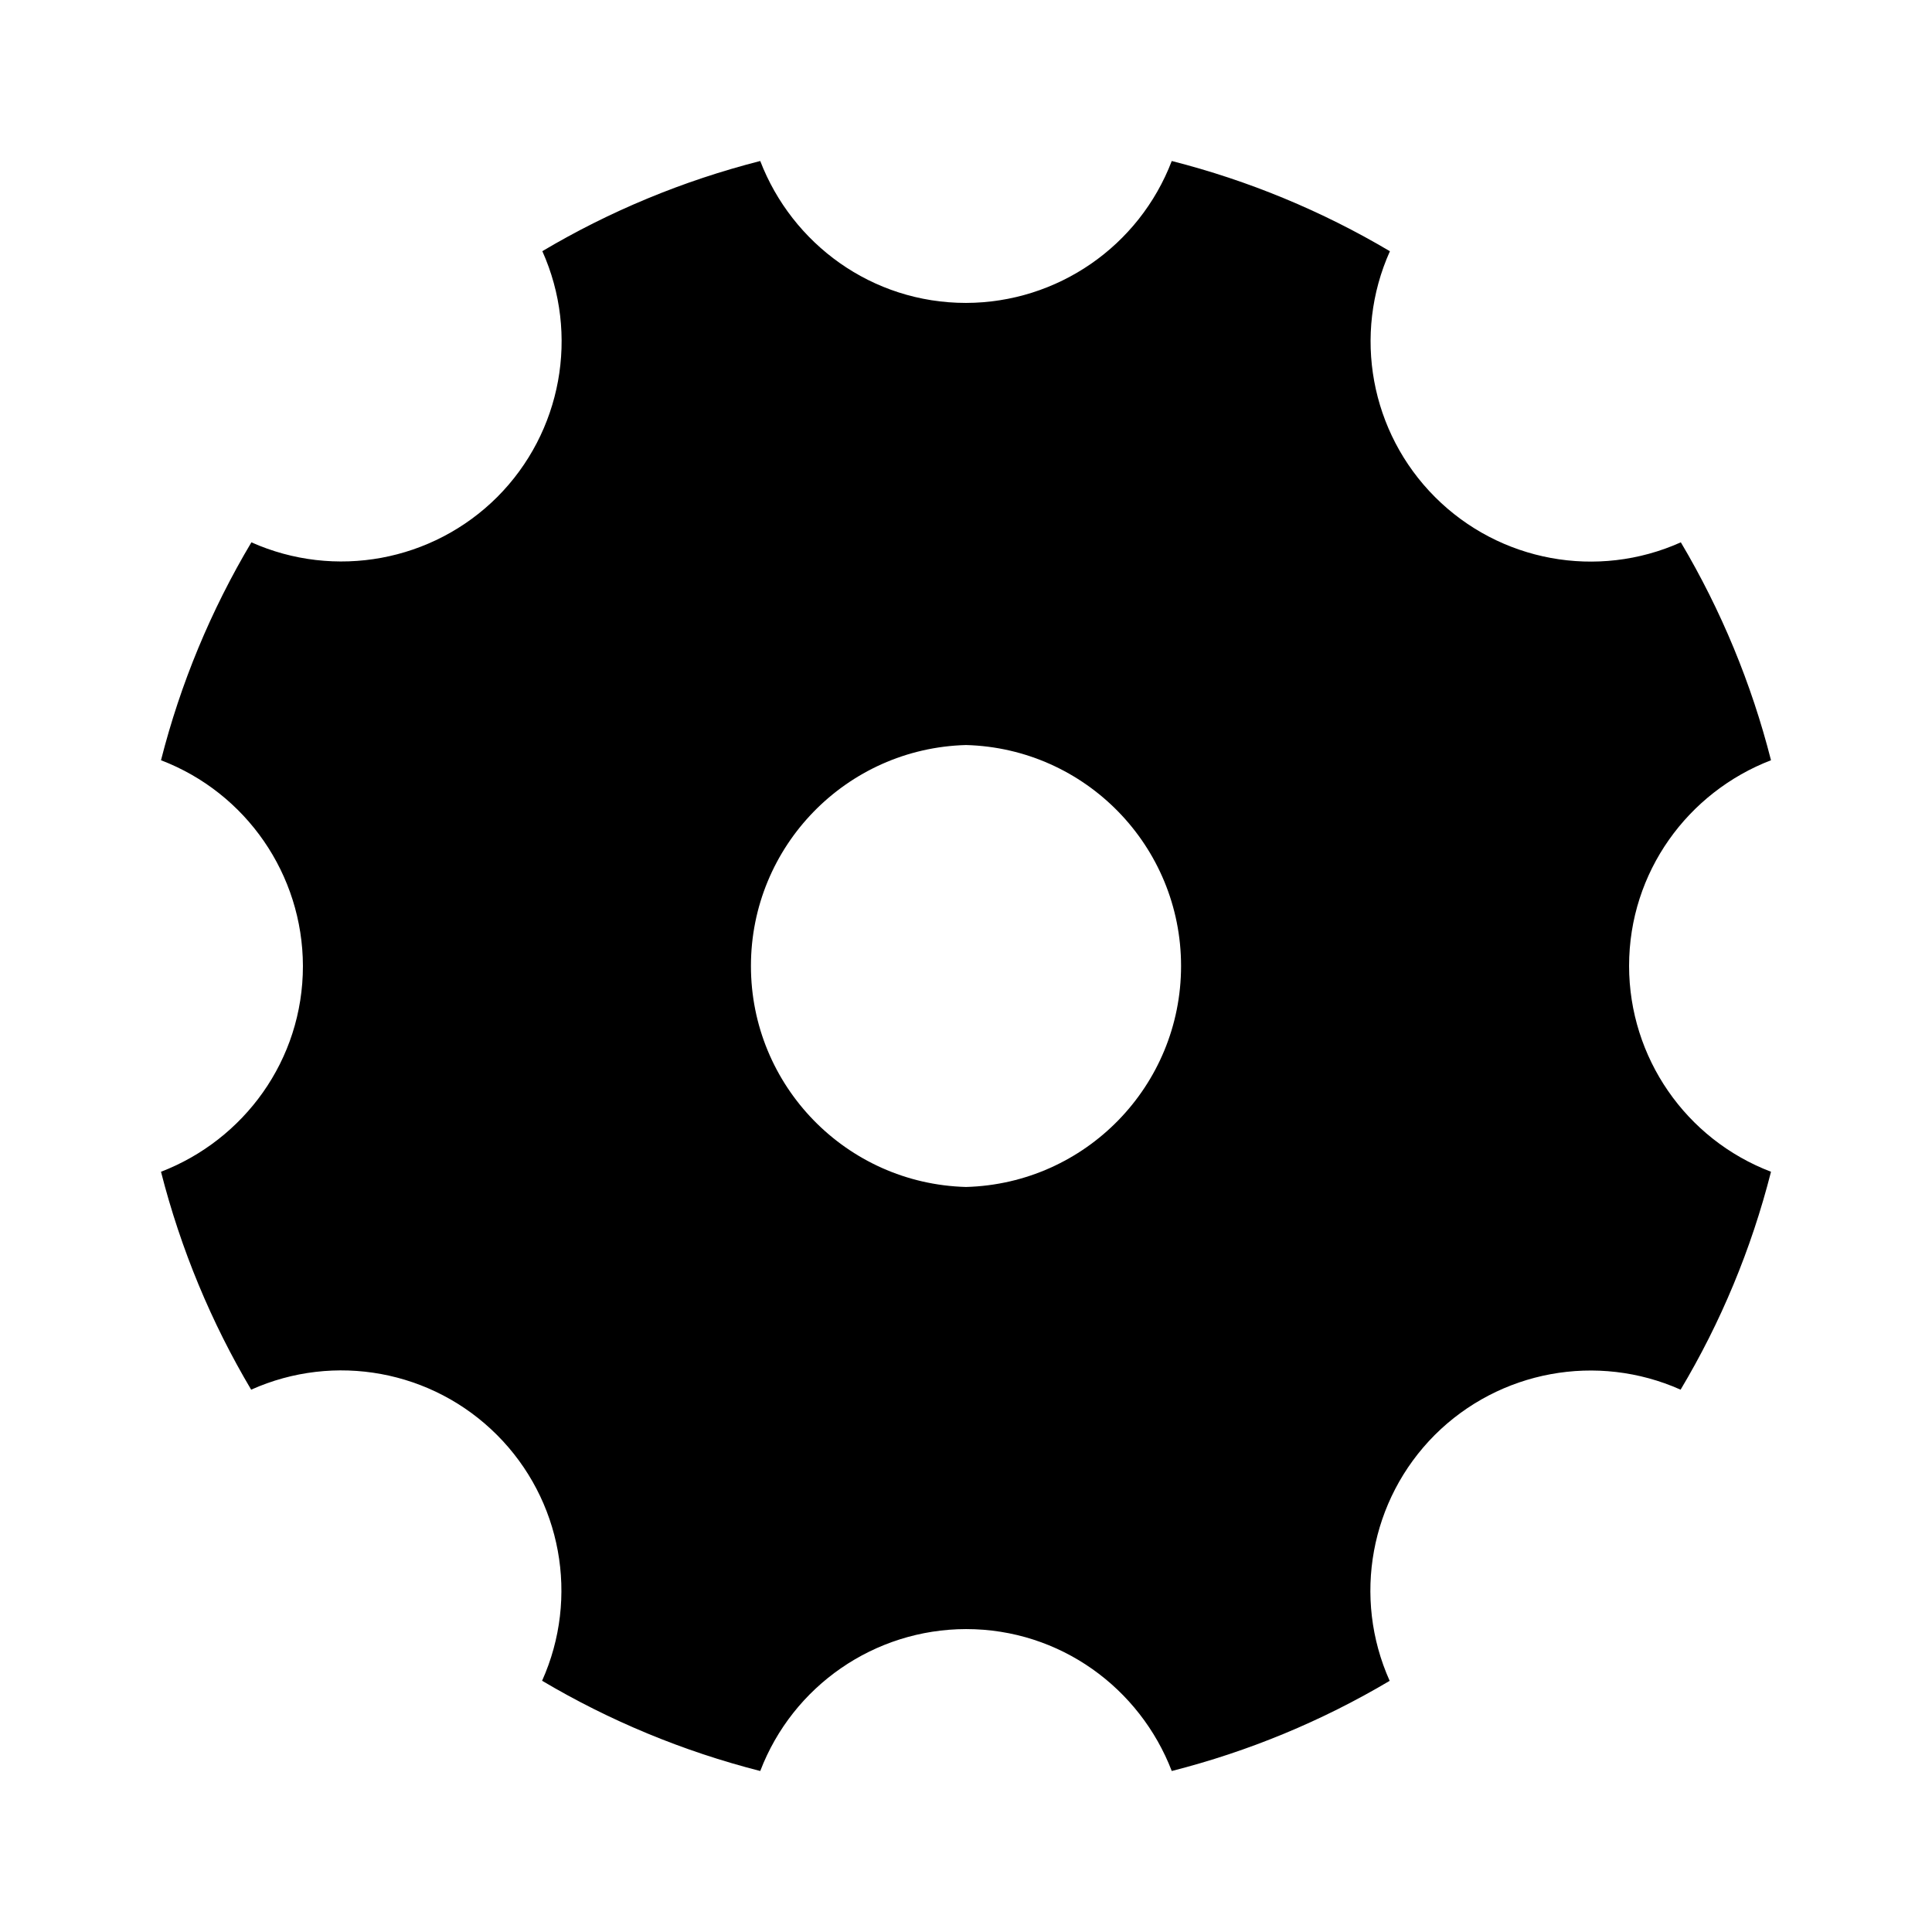
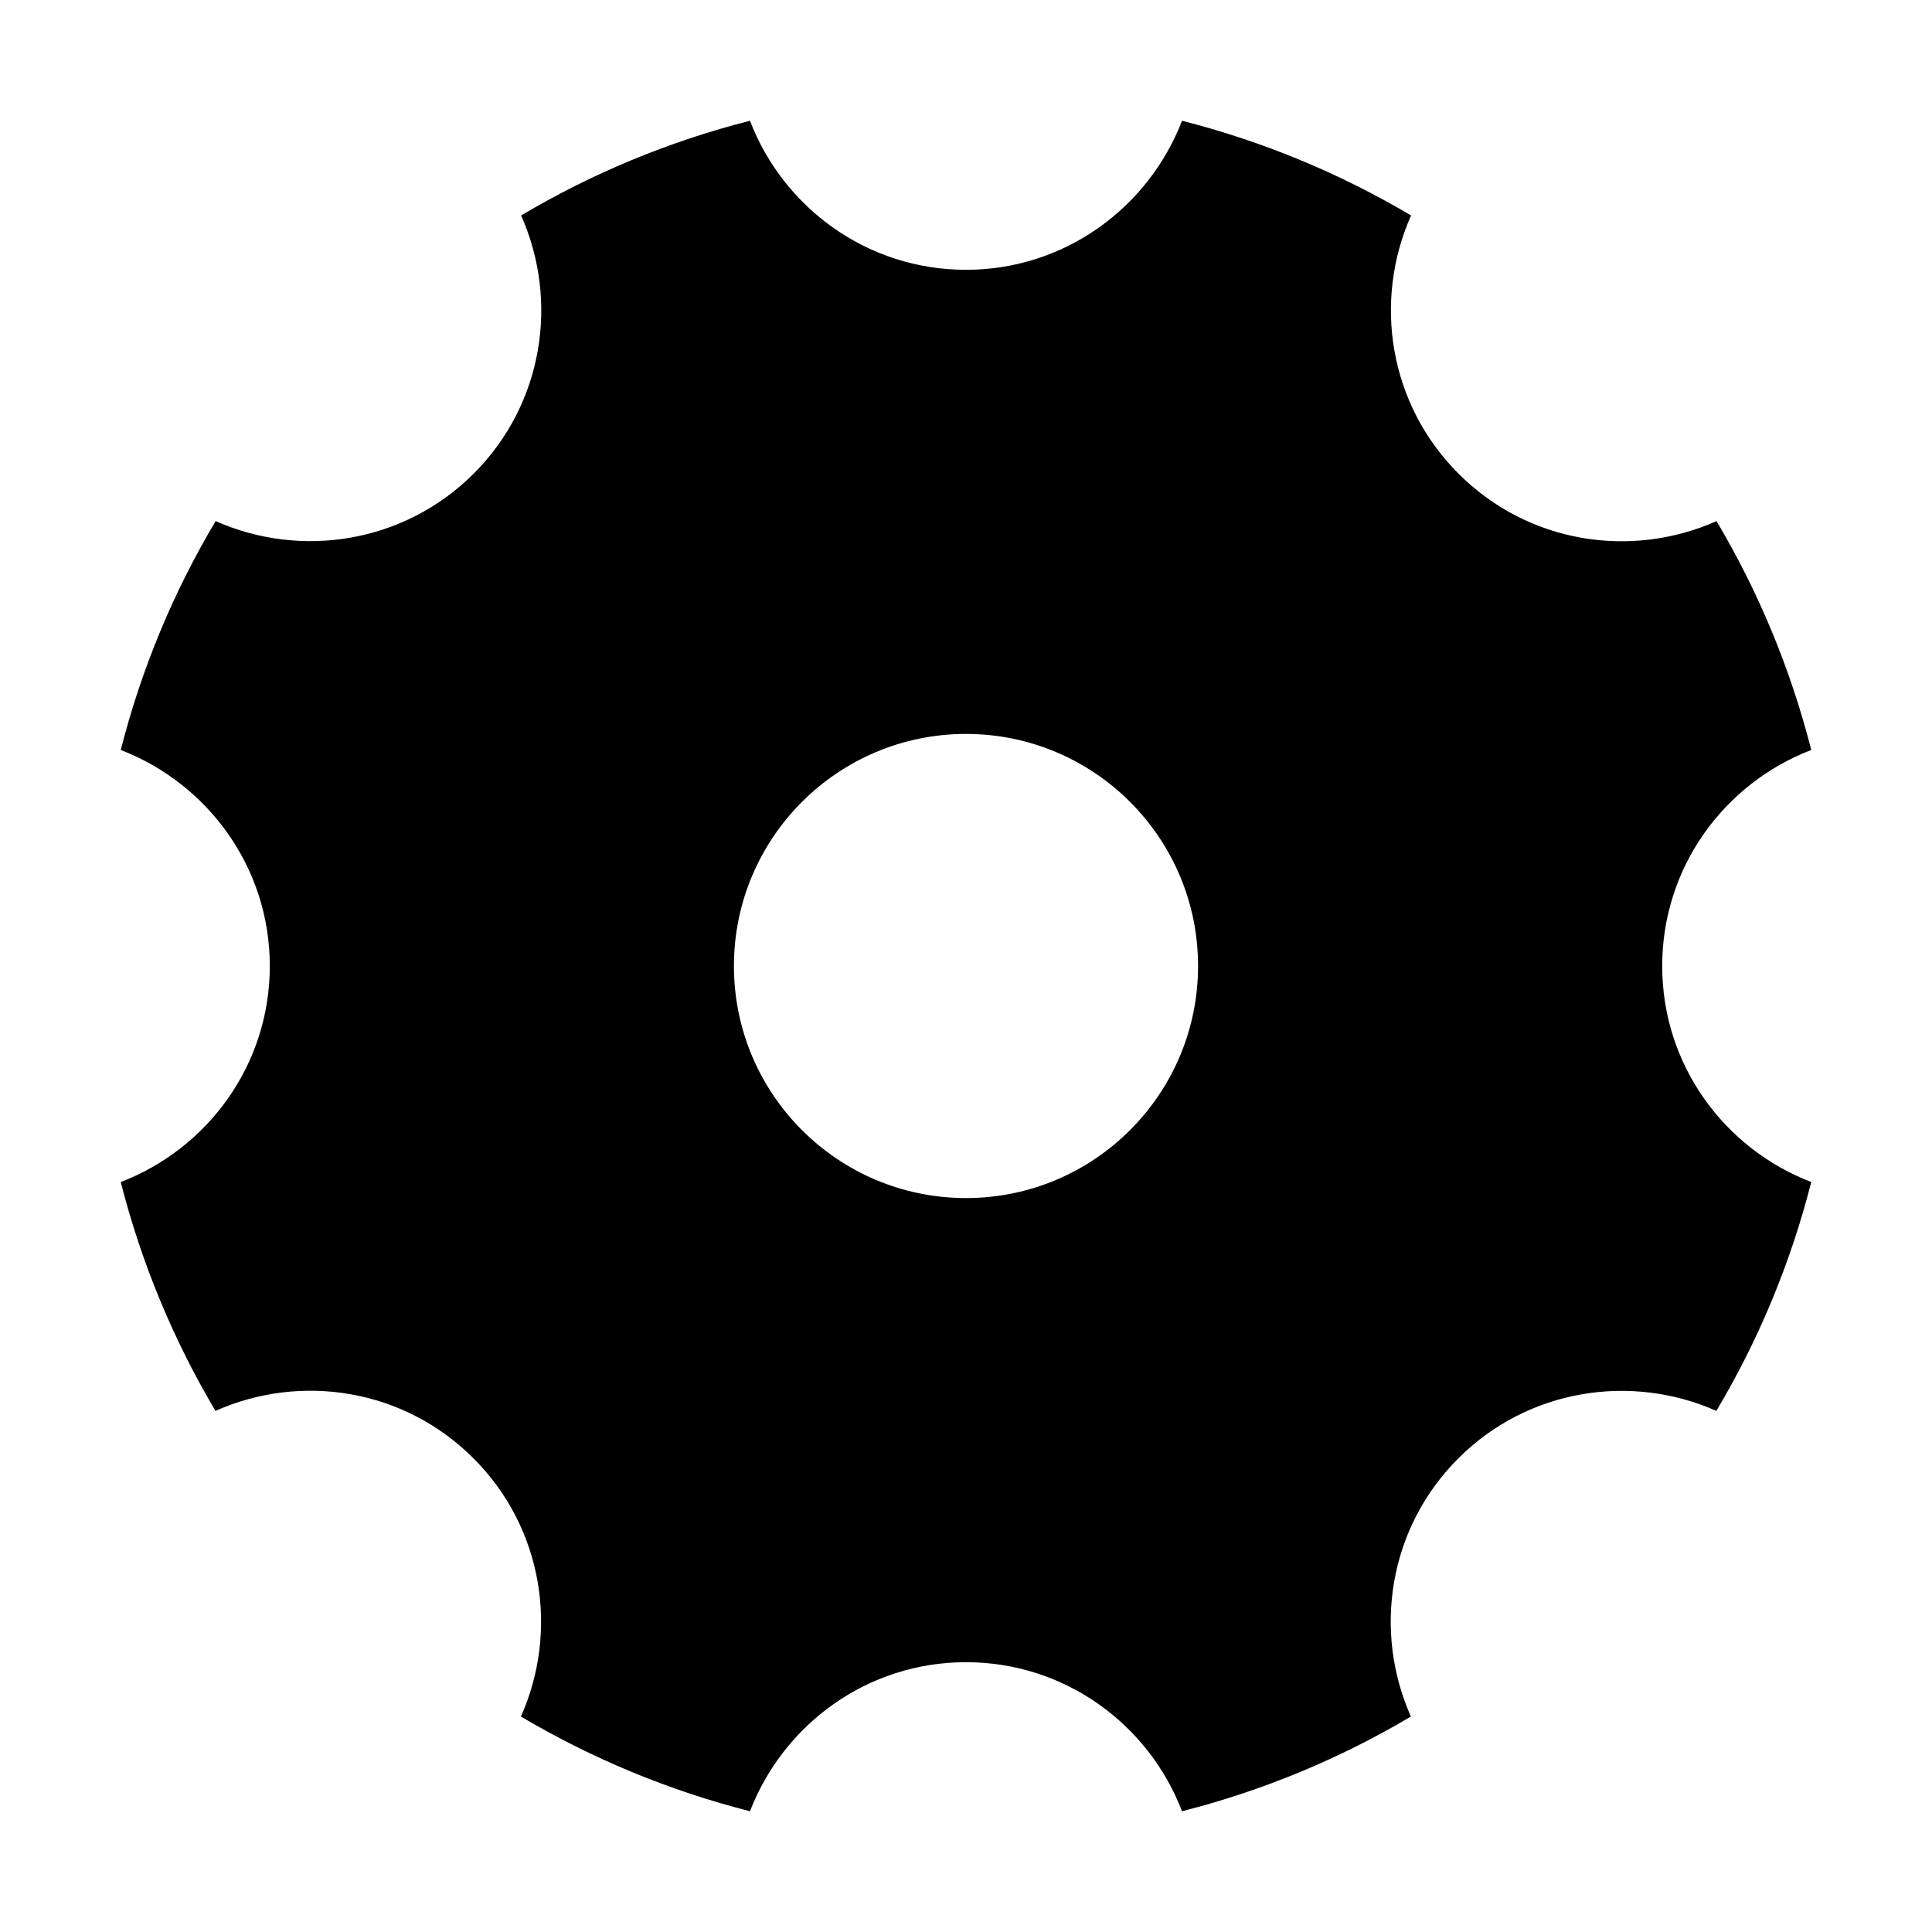
- <svg xmlns="http://www.w3.org/2000/svg" t="1583448936011" class="icon" viewBox="0 0 1024 1024" version="1.1" p-id="2287" width="16" height="16">
+ <svg xmlns="http://www.w3.org/2000/svg" t="1583541898615" class="icon" viewBox="0 0 1024 1024" version="1.1" p-id="2288" width="32" height="32">
  <defs>
    <style type="text/css" />
  </defs>
-   <path d="M863.445 512c0-49.92 31.317-92.16 75.221-109.056a437.589 437.589 0 0 0-47.787-115.499 116.693 116.693 0 0 1-154.197-154.283A439.467 439.467 0 0 0 621.056 85.333 117.035 117.035 0 0 1 512 160.555c-49.92 0-92.16-31.317-109.056-75.221-41.131 10.496-79.915 26.667-115.499 47.787a116.821 116.821 0 0 1-23.893 130.304 117.035 117.035 0 0 1-130.304 24.021A434.645 434.645 0 0 0 85.333 402.944 117.035 117.035 0 0 1 160.555 512c0 49.92-31.317 92.16-75.221 109.056 10.496 41.131 26.667 79.915 47.787 115.499a116.693 116.693 0 0 1 154.197 154.283c35.712 21.163 74.496 37.333 115.627 47.829A117.035 117.035 0 0 1 512 863.445c49.92 0 92.16 31.317 109.056 75.221a437.547 437.547 0 0 0 115.499-47.787 116.821 116.821 0 0 1 23.893-130.304 117.035 117.035 0 0 1 130.304-24.021c21.248-35.584 37.461-74.368 47.915-115.499A116.864 116.864 0 0 1 863.445 512zM512 629.12a117.163 117.163 0 0 1 0-234.24 117.163 117.163 0 0 1 0 234.24z" p-id="2288" />
+   <path d="M881 512c0-52.4 32.9-96.8 79-114.5-11-43.2-28-83.9-50.2-121.3C864.6 296.3 810 288.1 773 251c-37-37-45.2-91.7-25.1-136.8C710.4 92 669.7 75 626.5 64c-17.8 46.1-62.2 79-114.5 79-52.4 0-96.8-32.9-114.5-79-43.2 11-83.9 28-121.3 50.2 20.1 45.2 11.9 99.8-25.1 136.8-37 37-91.7 45.2-136.8 25.2C92 313.6 75 354.3 64 397.5c46.1 17.8 79 62.2 79 114.5 0 52.4-32.9 96.8-79 114.5 11 43.2 28 83.9 50.2 121.3C159.4 727.7 214 735.9 251 773c37 37 45.2 91.7 25.1 136.8C313.6 932 354.3 949 397.5 960c17.8-46.1 62.2-79 114.5-79 52.4 0 96.8 32.9 114.5 79 43.2-11 83.9-28 121.3-50.2-20.1-45.2-11.9-99.8 25.1-136.8 37-37 91.7-45.2 136.8-25.2C932 710.4 949 669.7 960 626.5c-46.1-17.7-79-62.1-79-114.5zM512 635c-67.9 0-123-55.1-123-123s55.1-123 123-123 123 55.1 123 123-55.1 123-123 123z" p-id="2289" />
</svg>
